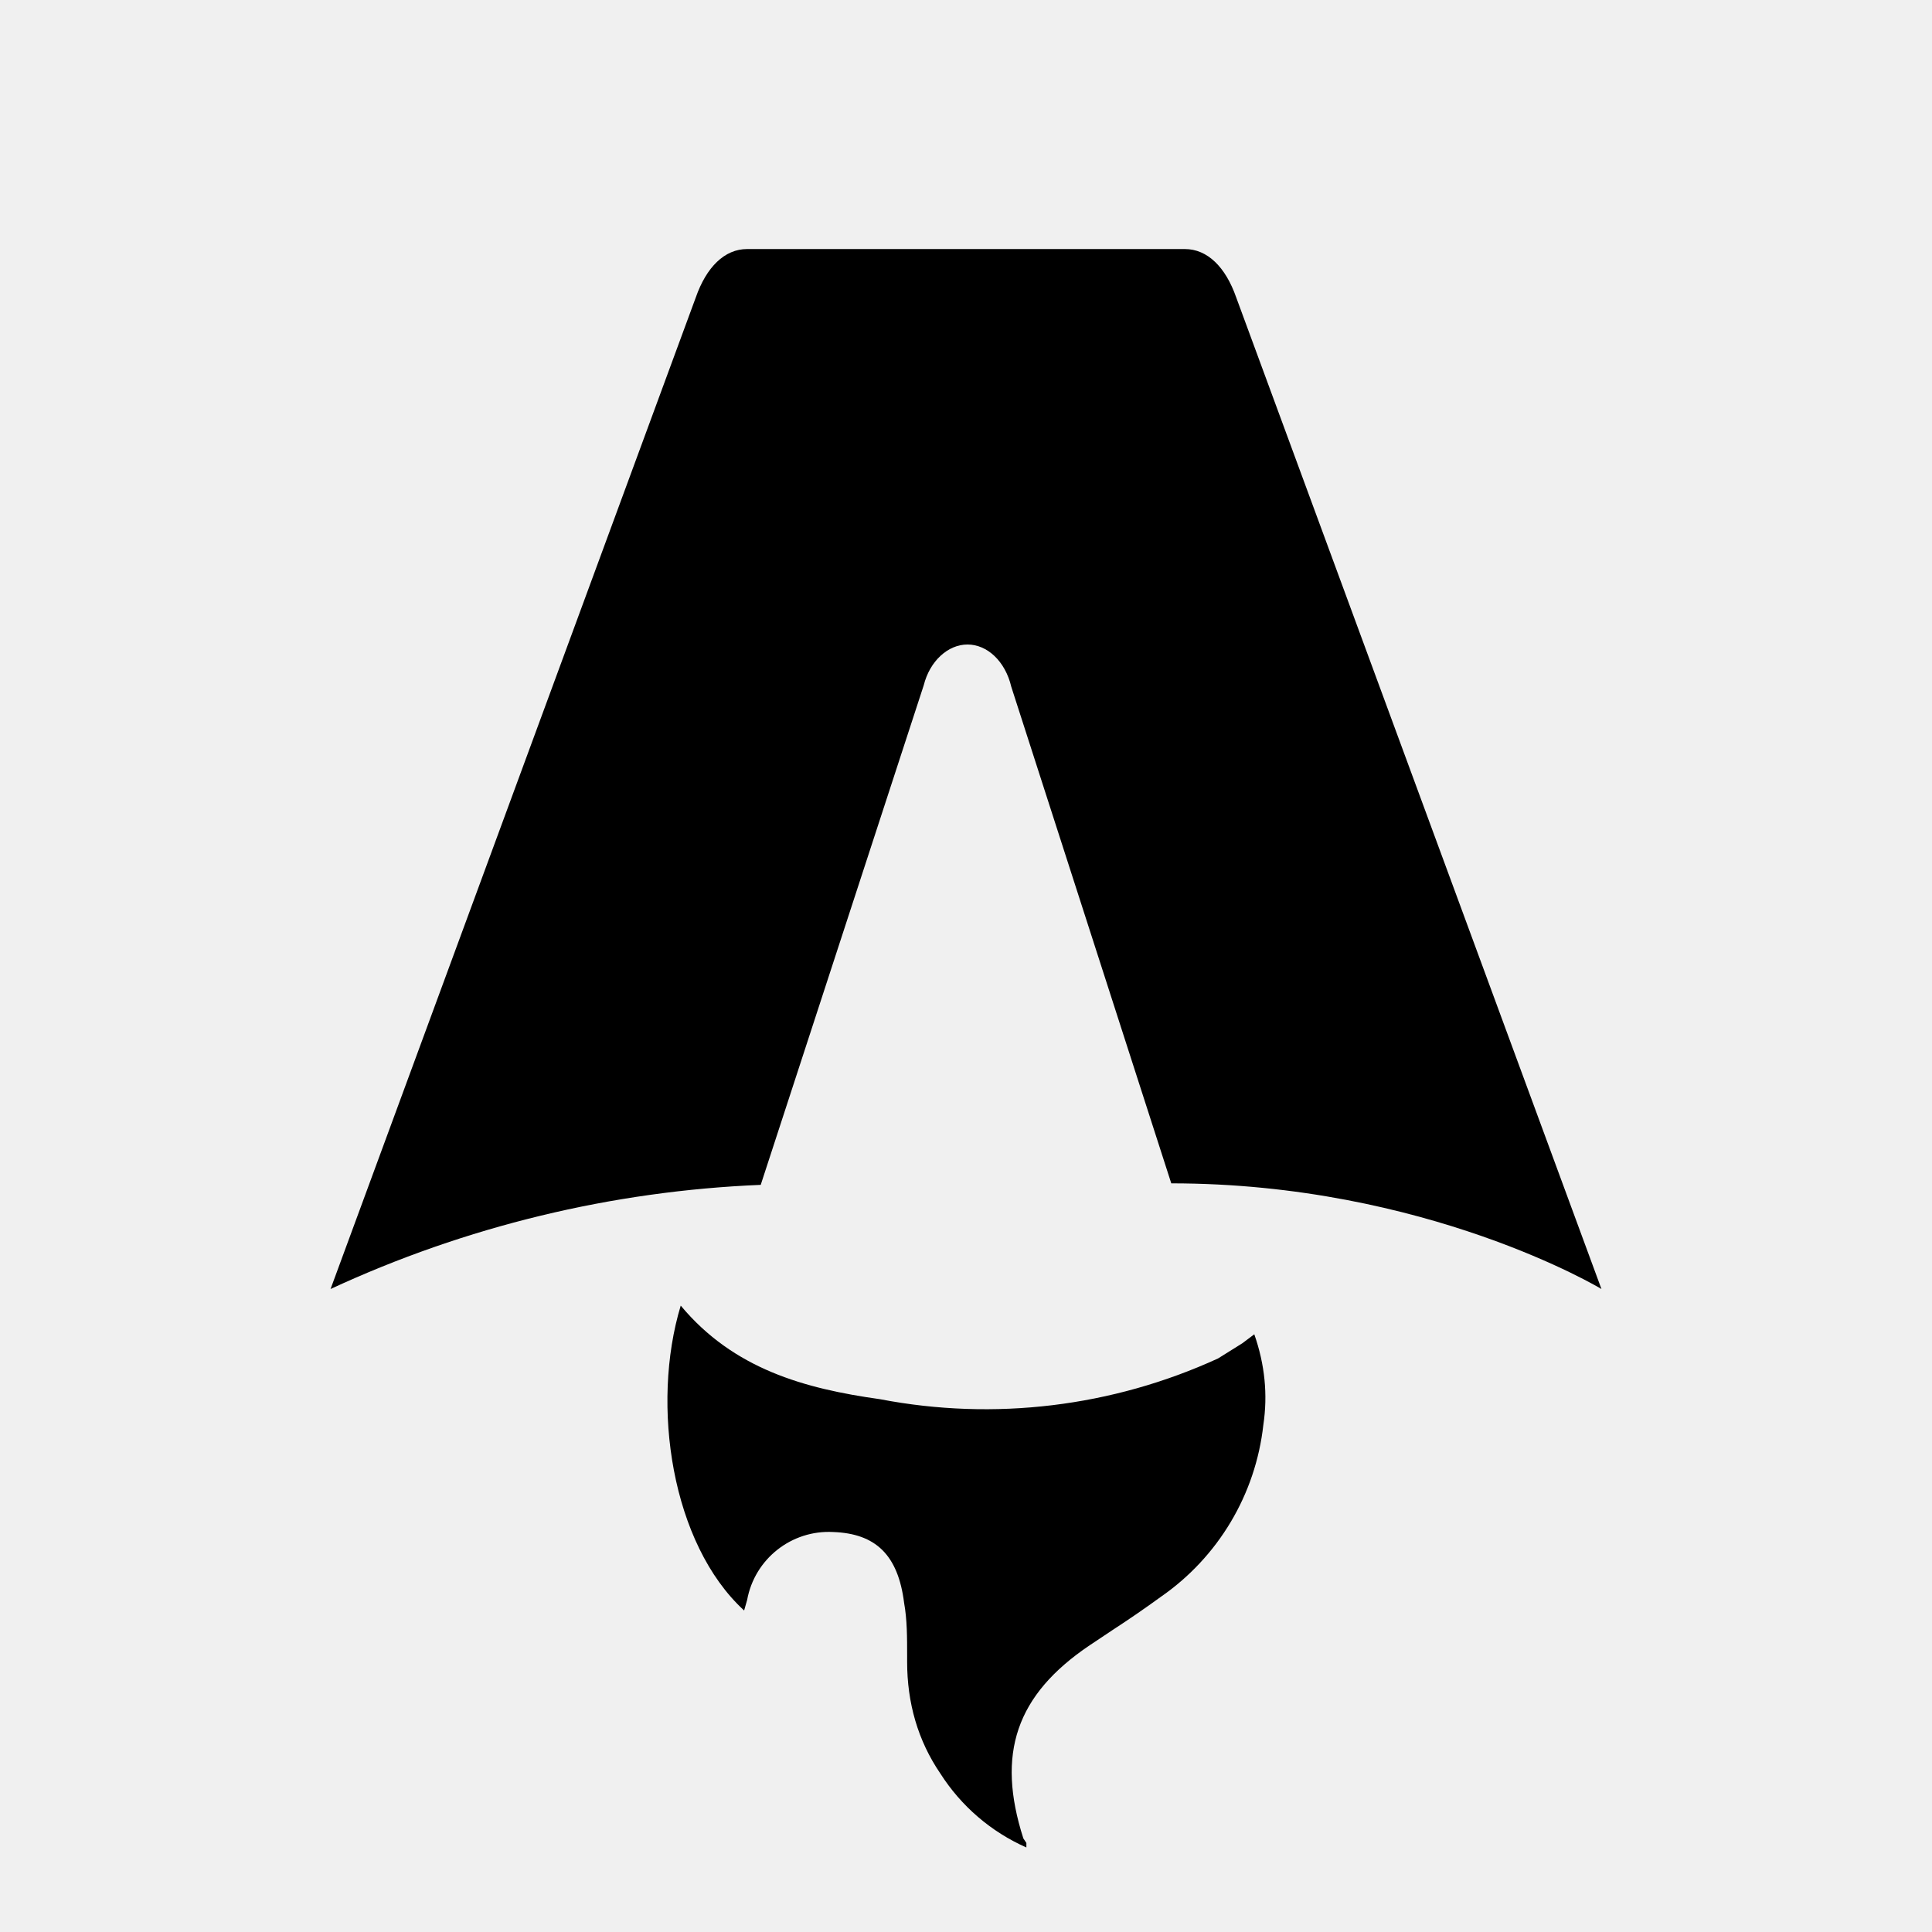
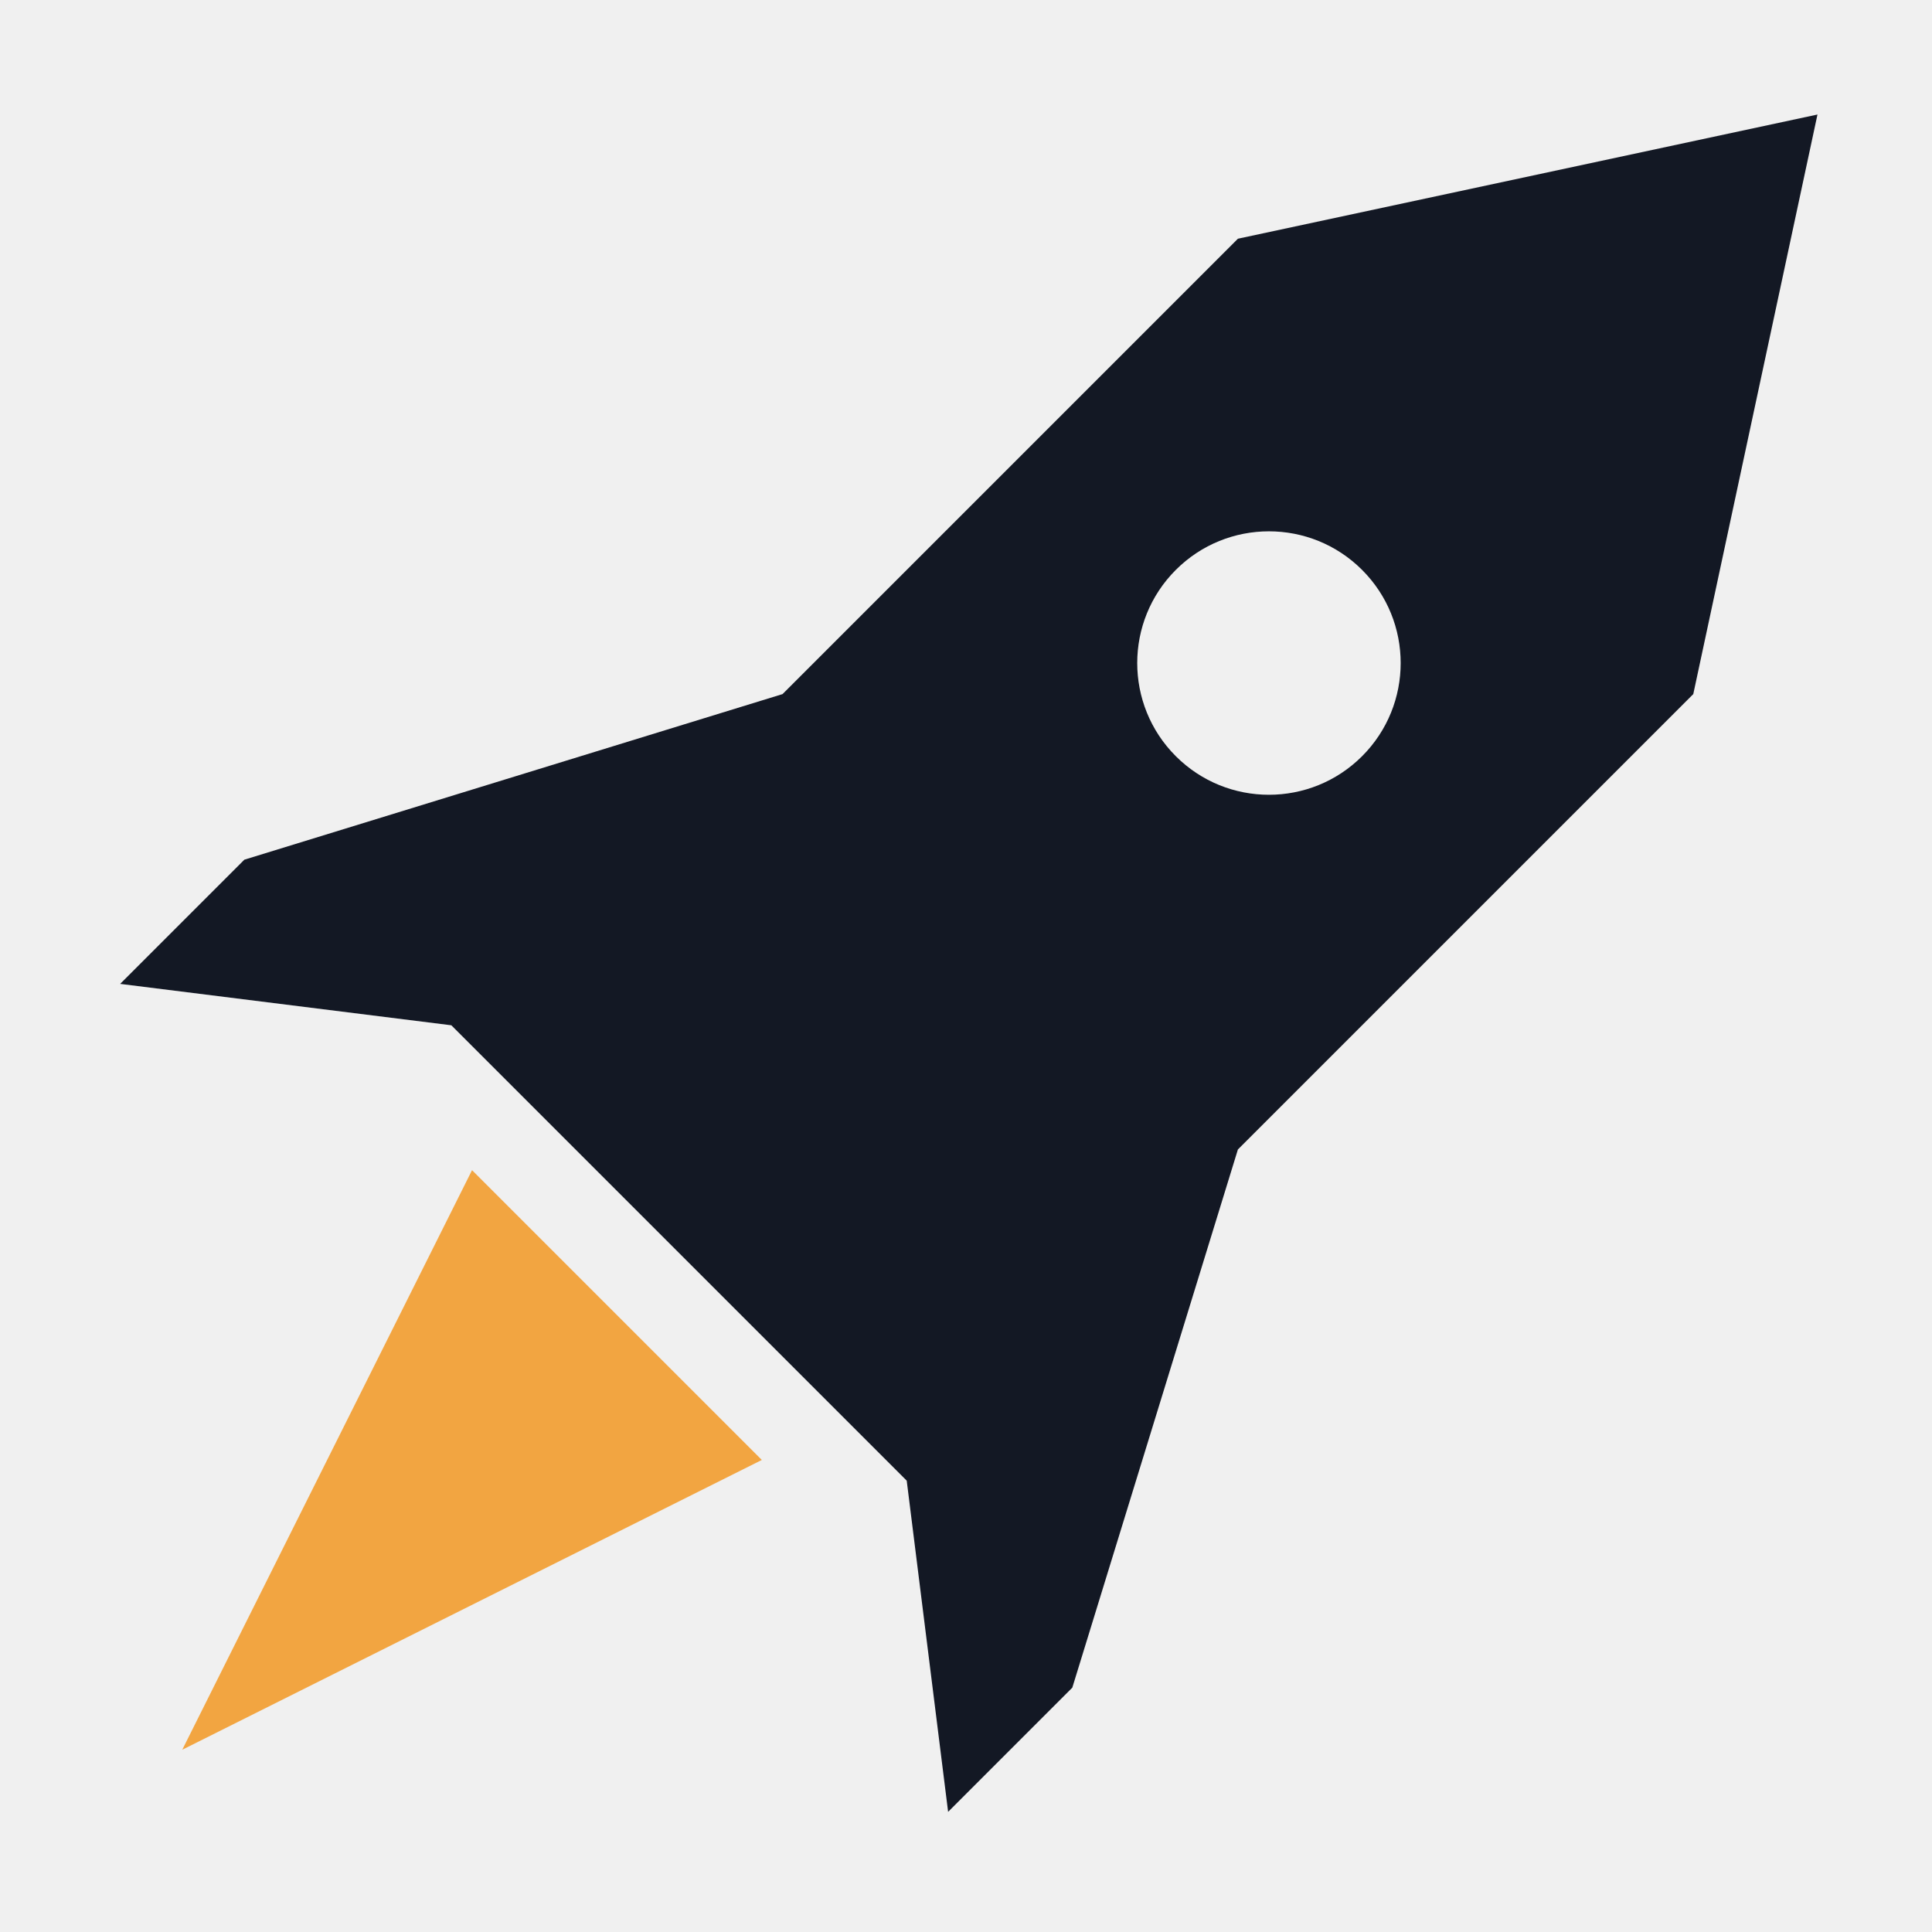
- <svg xmlns="http://www.w3.org/2000/svg" fill="none" viewBox="0 0 128 128">
-   <path d="M50.4 78.5a75.1 75.1 0 0 0-28.5 6.9l24.2-65.7c.7-2 1.9-3.2 3.4-3.2h29c1.5 0 2.7 1.2 3.4 3.2l24.2 65.7s-11.6-7-28.5-7L67 45.5c-.4-1.7-1.6-2.8-2.9-2.8-1.3 0-2.5 1.1-2.9 2.7L50.4 78.5Zm-1.1 28.2Zm-4.2-20.2c-2 6.6-.6 15.8 4.2 20.2a17.5 17.5 0 0 1 .2-.7 5.5 5.5 0 0 1 5.7-4.5c2.8.1 4.3 1.5 4.7 4.7.2 1.1.2 2.3.2 3.5v.4c0 2.7.7 5.2 2.2 7.4a13 13 0 0 0 5.7 4.9v-.3l-.2-.3c-1.8-5.6-.5-9.5 4.4-12.8l1.5-1a73 73 0 0 0 3.2-2.2 16 16 0 0 0 6.8-11.4c.3-2 .1-4-.6-6l-.8.6-1.6 1a37 37 0 0 1-22.4 2.7c-5-.7-9.7-2-13.2-6.2Z" />
+ <svg xmlns="http://www.w3.org/2000/svg" viewBox="-7 5 132 132">
  <style>
-         path { fill: #000; }
-         @media (prefers-color-scheme: dark) {
-             path { fill: #FFF; }
-         }
-     </style>
+ 		.body { fill: #131824; }
+ 		@media (prefers-color-scheme: dark) { .body { fill: #e6e1d6; } }
+ 	</style>
+   <g transform="rotate(45 50 80) translate(0 -15)">
+     <path class="body" fill-rule="evenodd" d="M50 0 72 34V78L90 112V124L72 110H28L10 124V112L28 78V34Z M41 53a9 9 0 1 0 18 0a9 9 0 1 0-18 0Z" />
+     <path fill="#f2a541" d="M36 116H64L50 158Z" />
+   </g>
</svg>
